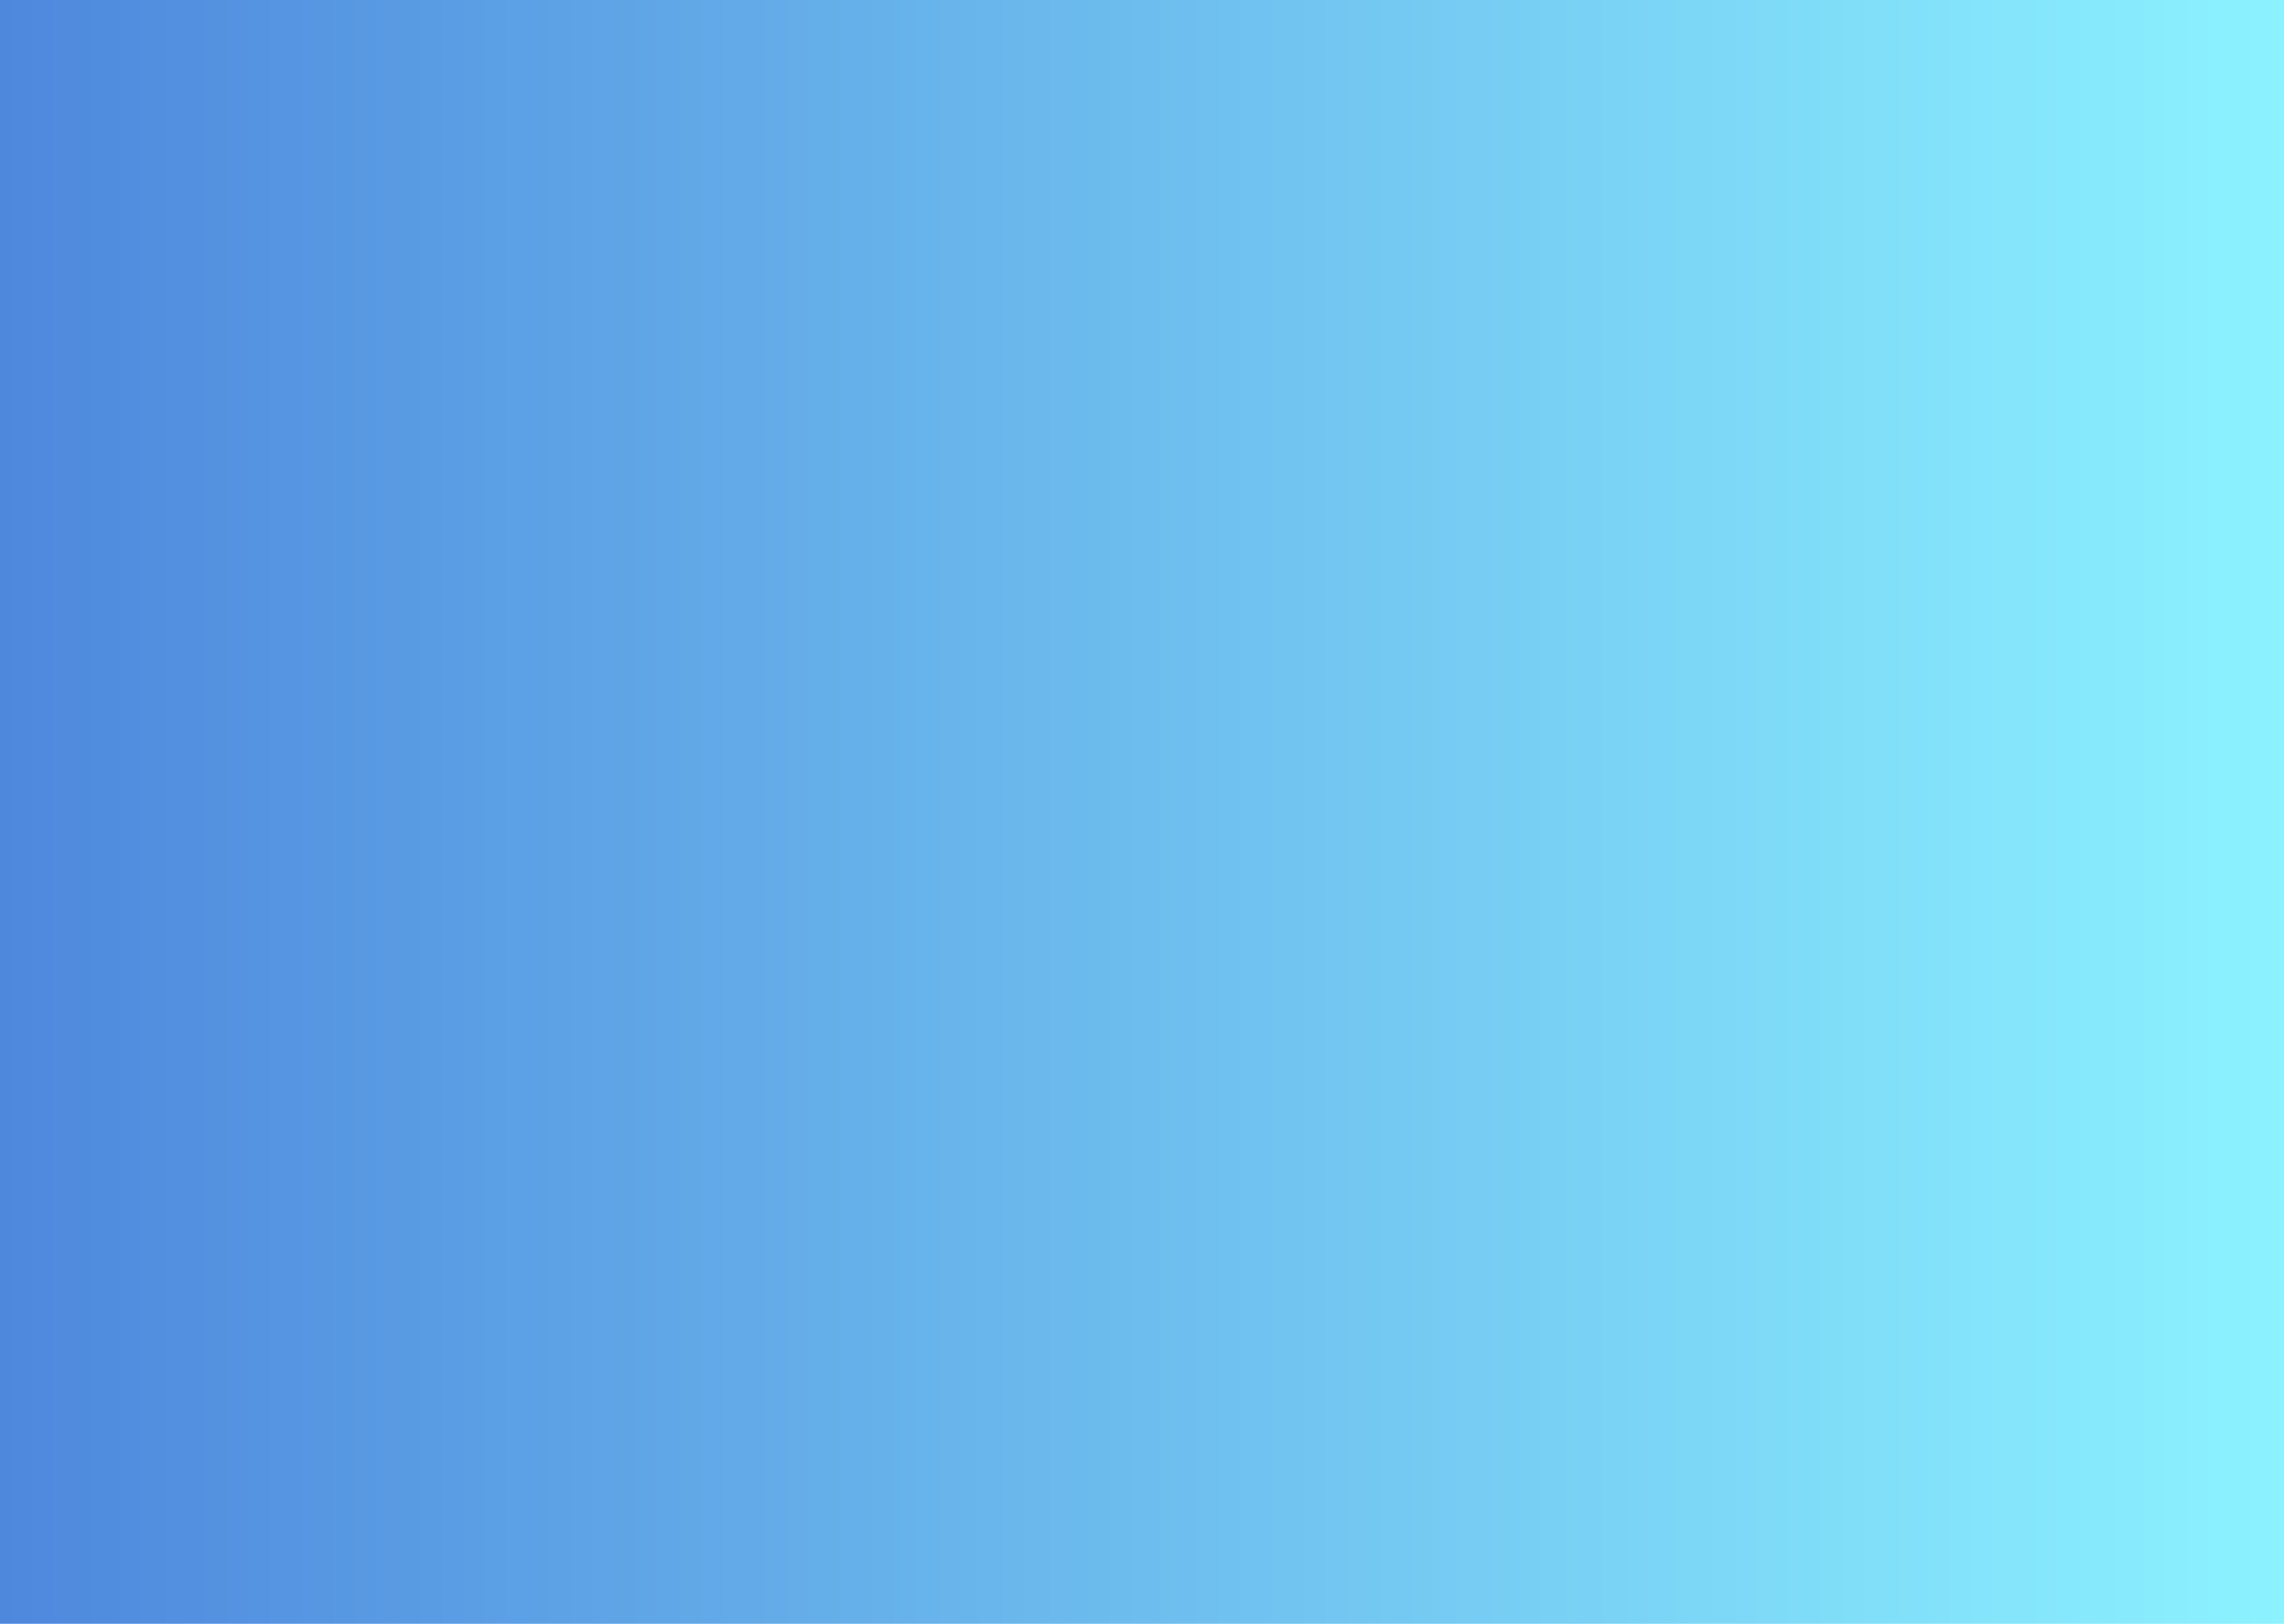
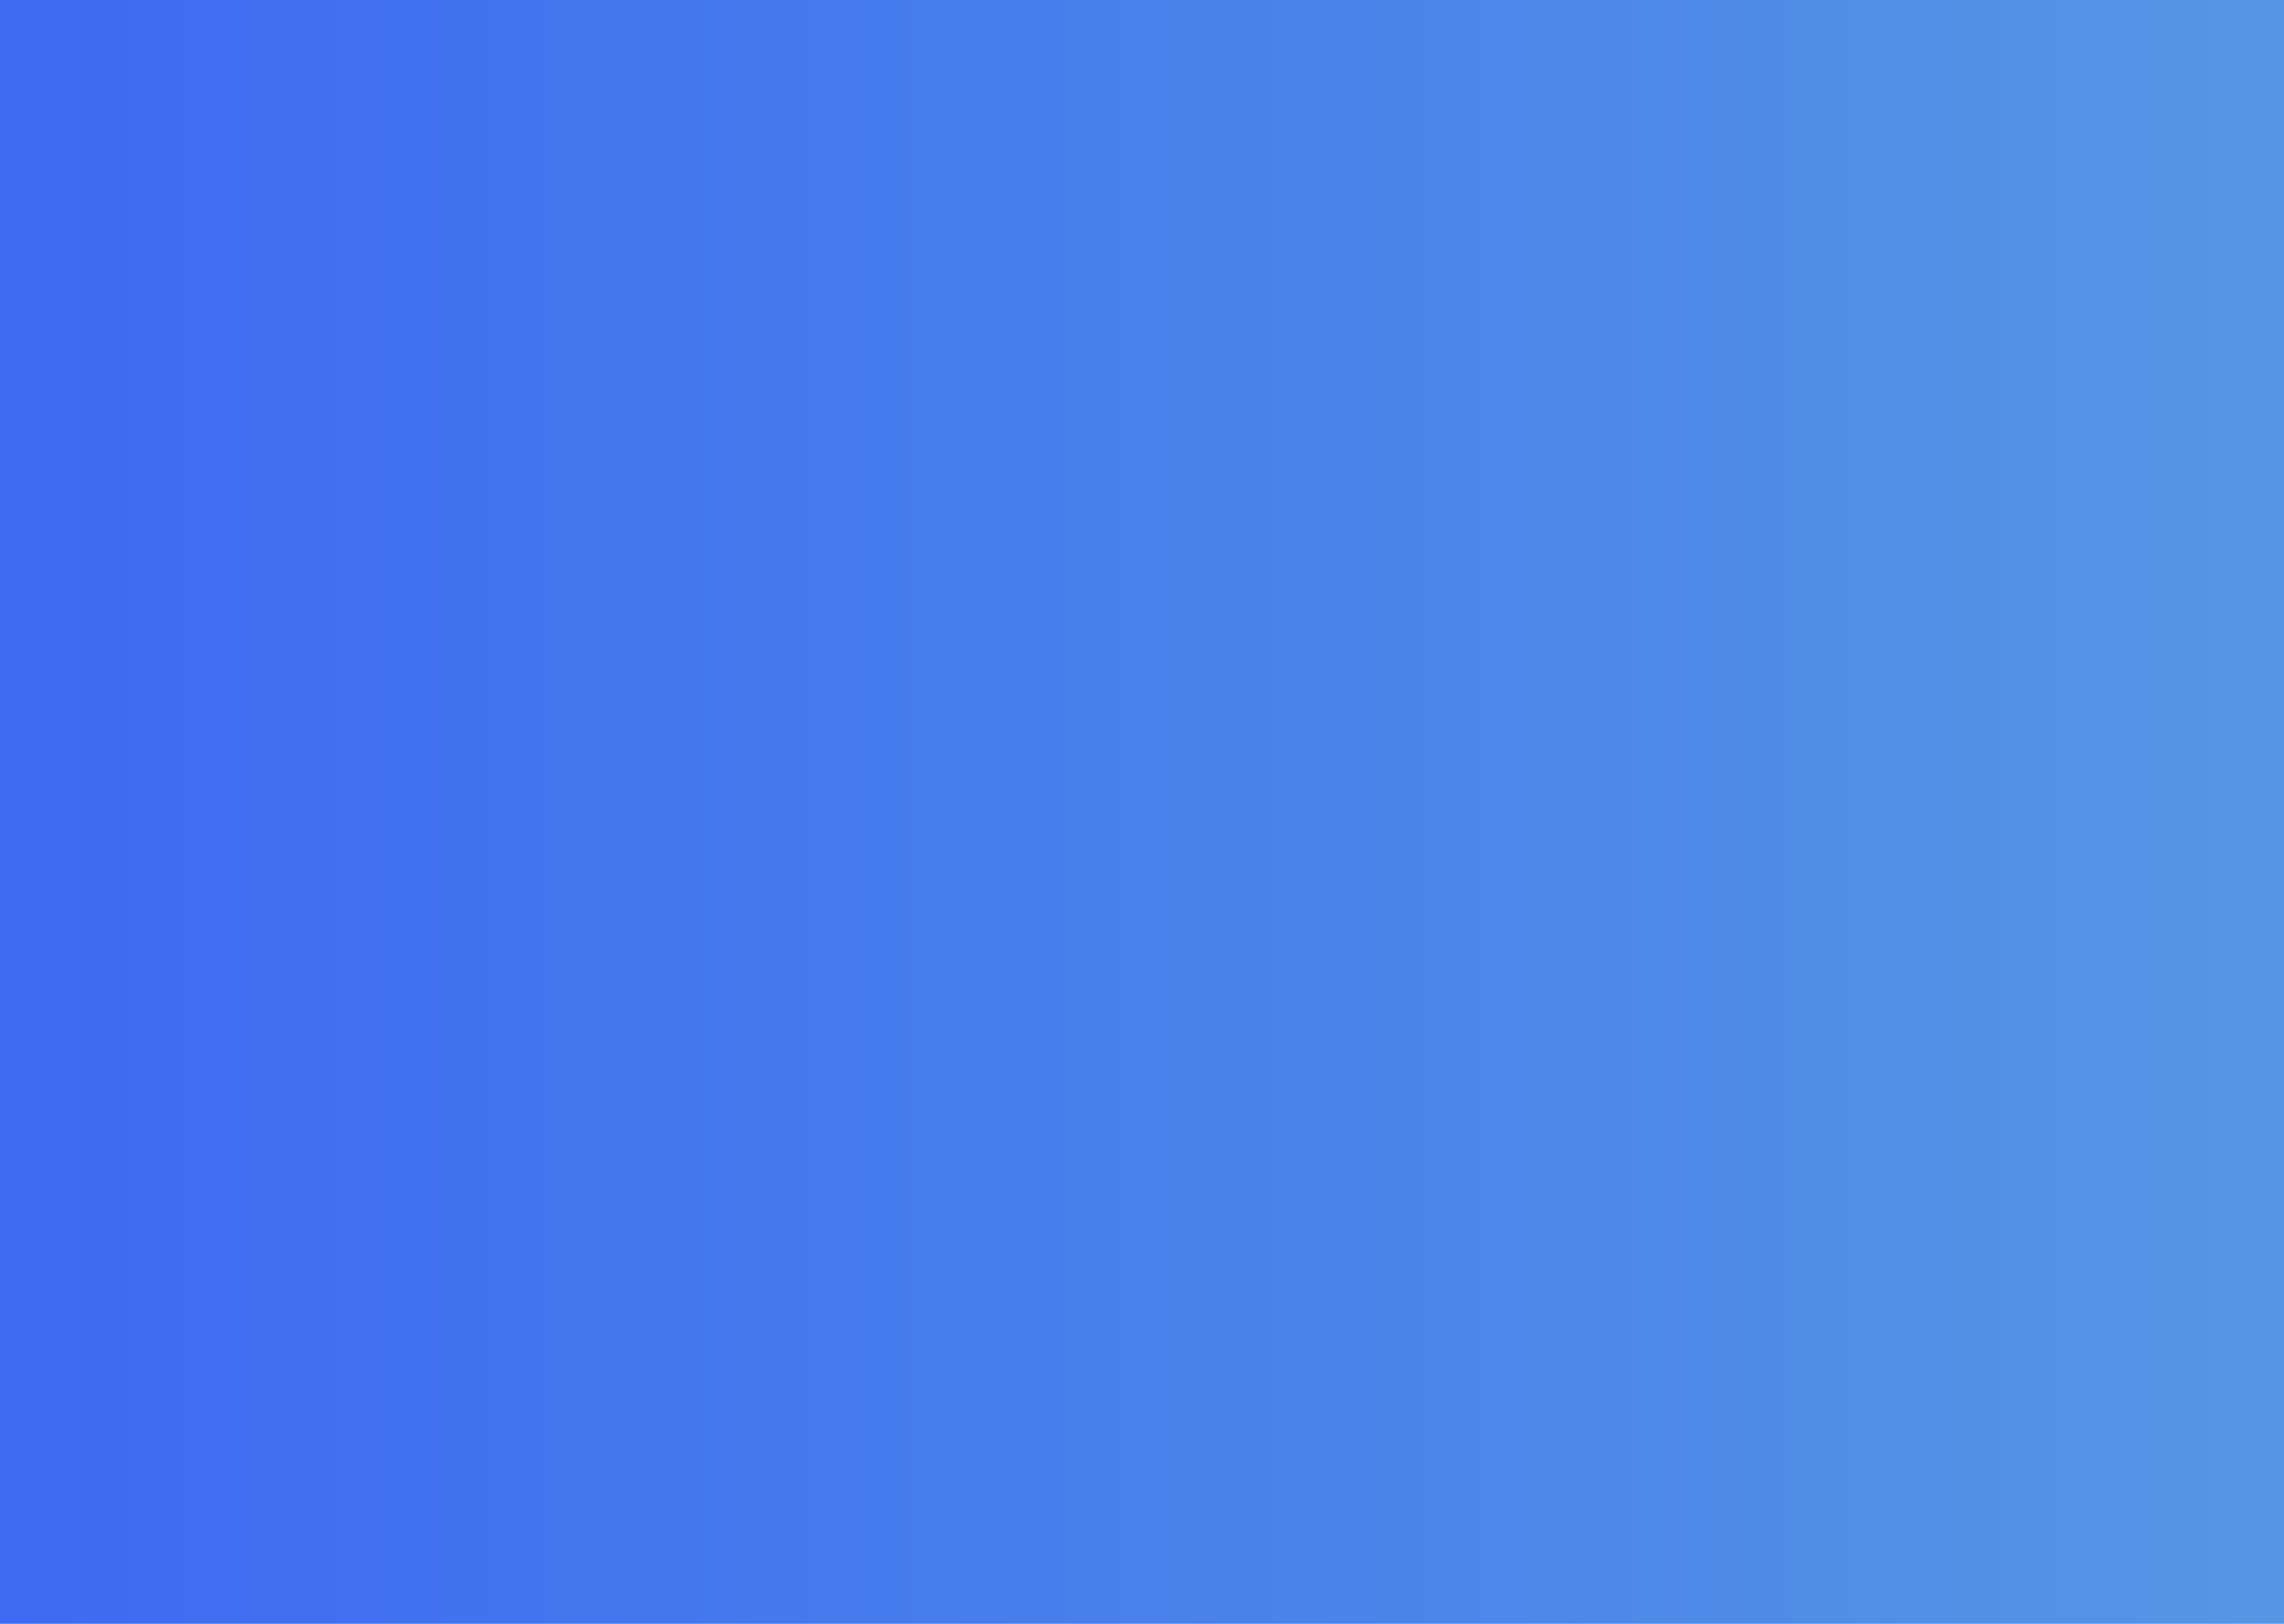
<svg xmlns="http://www.w3.org/2000/svg" id="Capa_1" data-name="Capa 1" viewBox="0 0 1440 1024">
  <defs>
-     <style>.cls-1{fill:url(#Degradado_sin_nombre_29);}</style>
-     <linearGradient id="Degradado_sin_nombre_29" y1="512" x2="1440" y2="512" gradientUnits="userSpaceOnUse">
-       <stop offset="0" stop-color="#4e88dd" />
-       <stop offset="1" stop-color="#8cf2ff" />
+     <style>.cls-1{fill:url(#Degradado_sin_nombre_11);}</style>
+     <linearGradient id="Degradado_sin_nombre_11" y1="512" x2="1440" y2="512" gradientUnits="userSpaceOnUse">
+       <stop offset="0" stop-color="#3d6af2" />
+       <stop offset="1" stop-color="#5596e4" />
    </linearGradient>
  </defs>
  <path class="cls-1" d="M1440,1024H0V0H1440Z" />
</svg>
